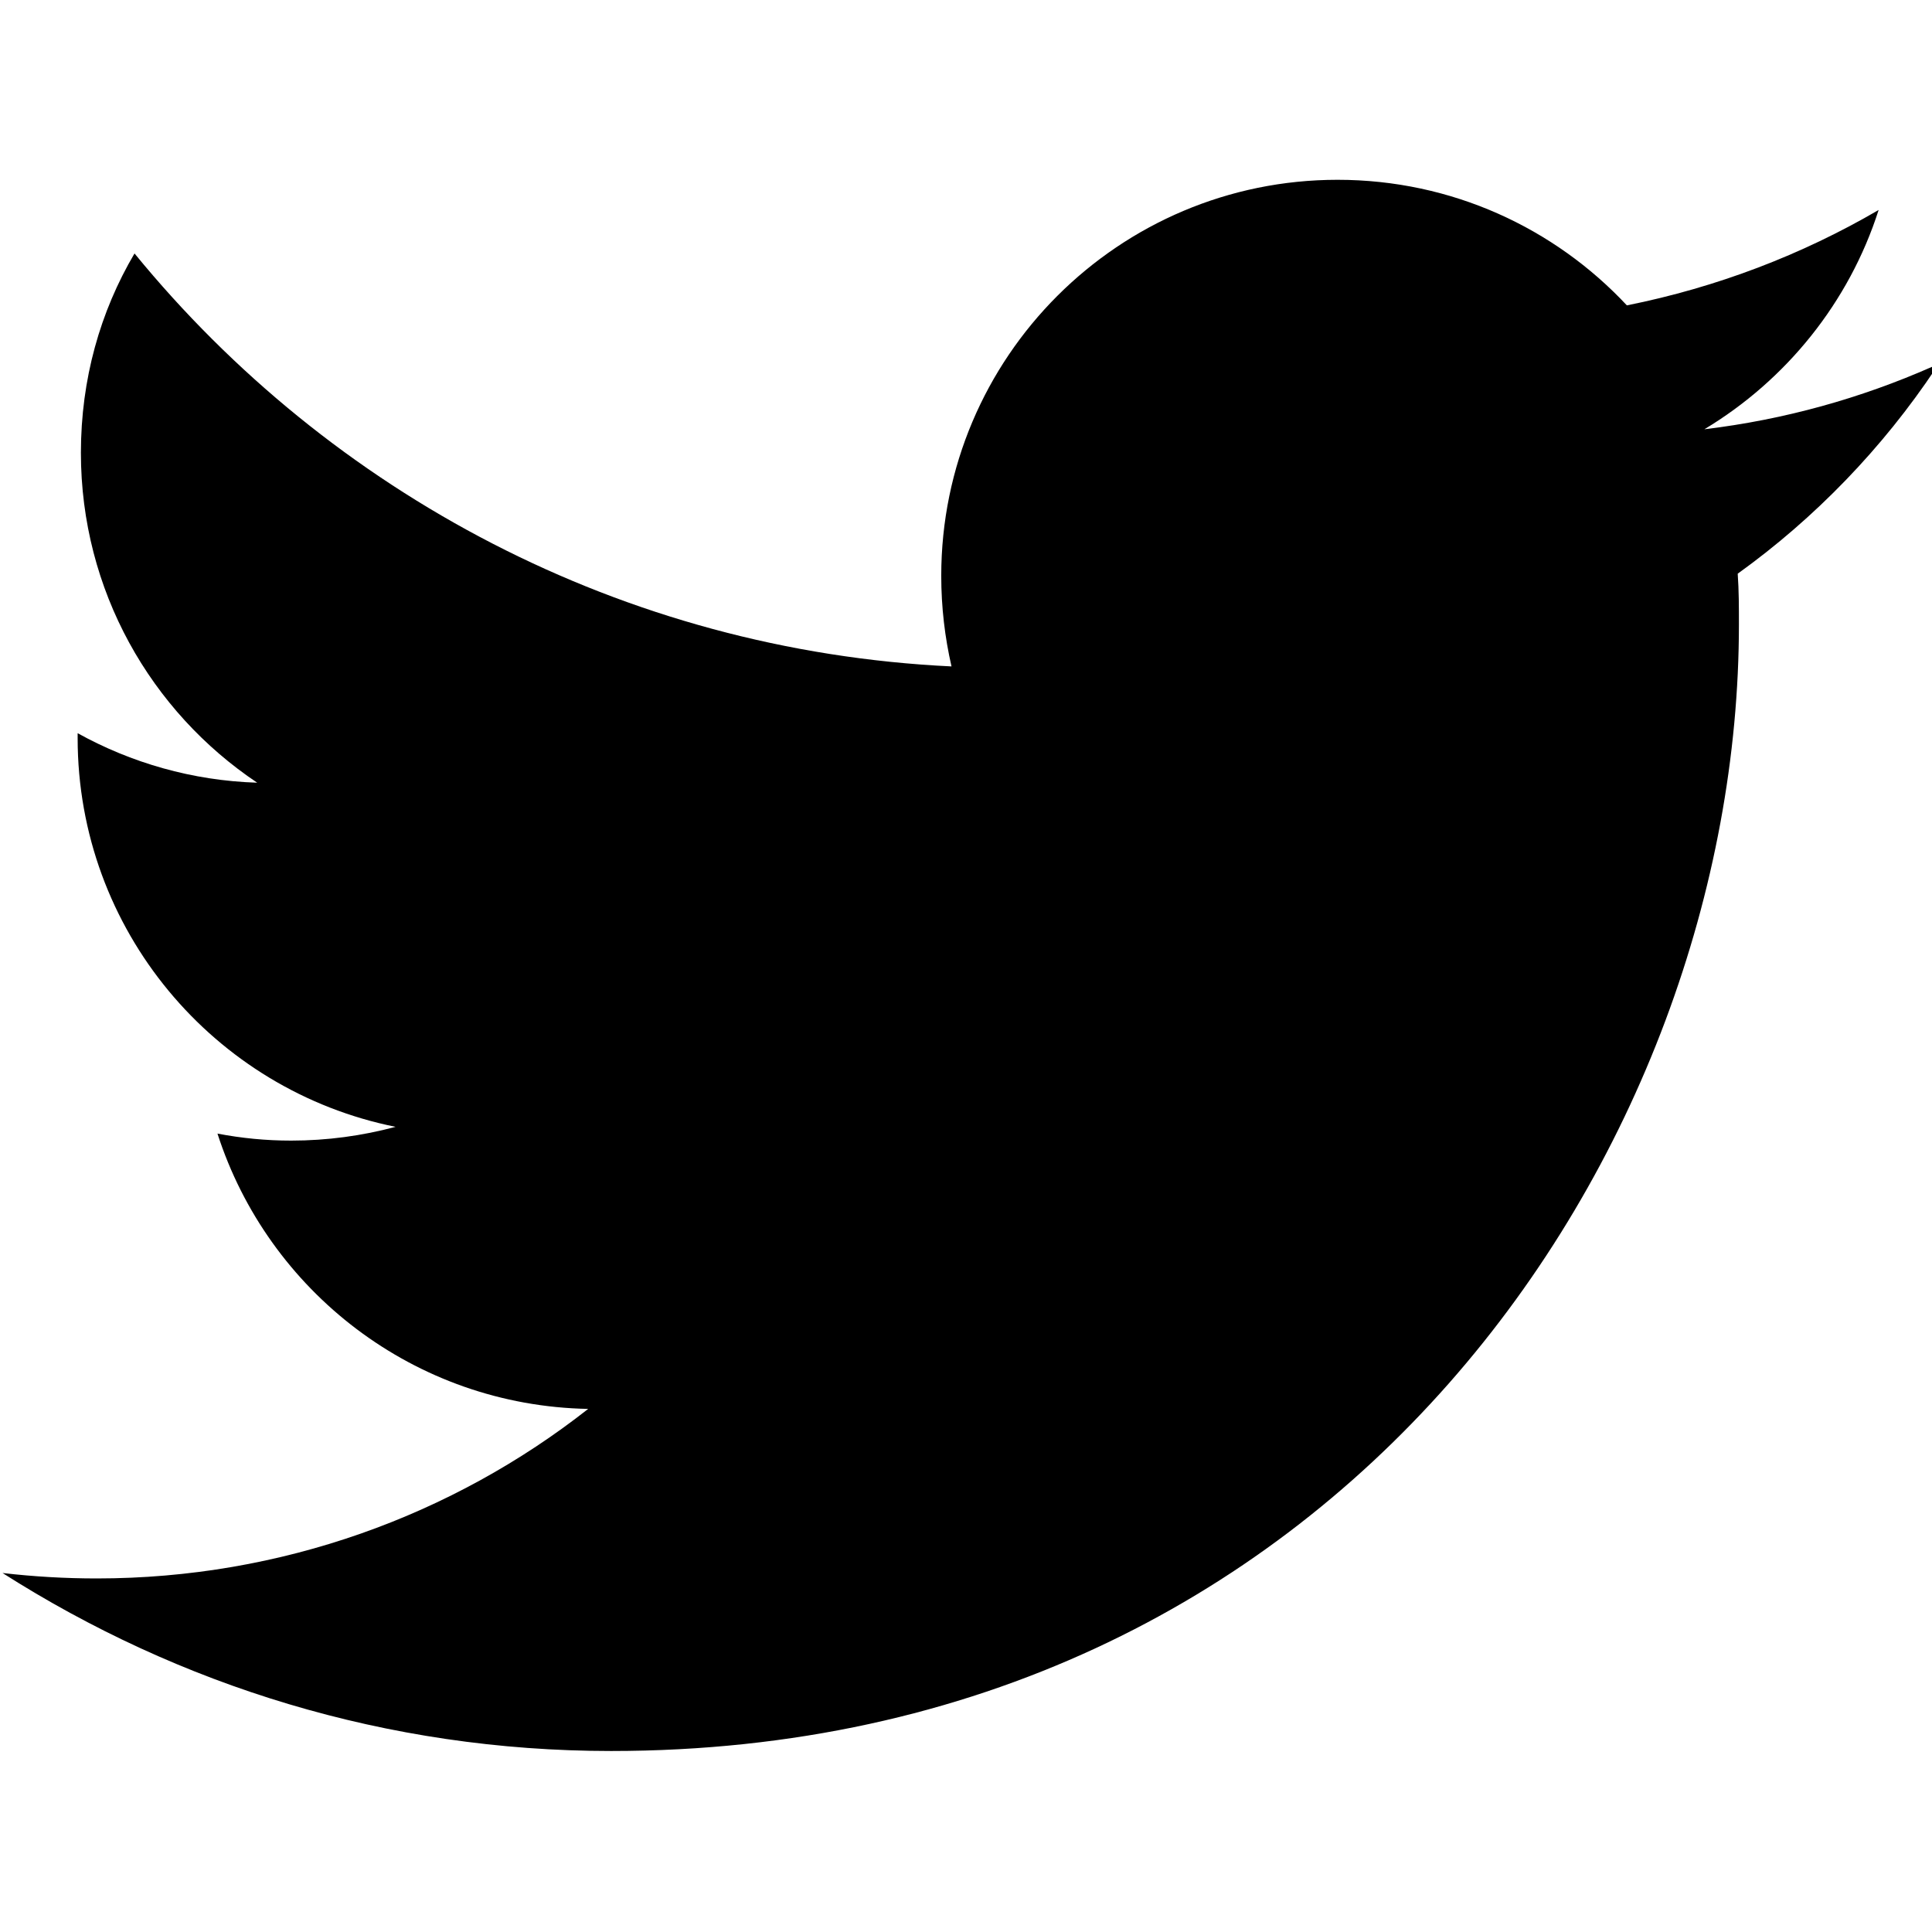
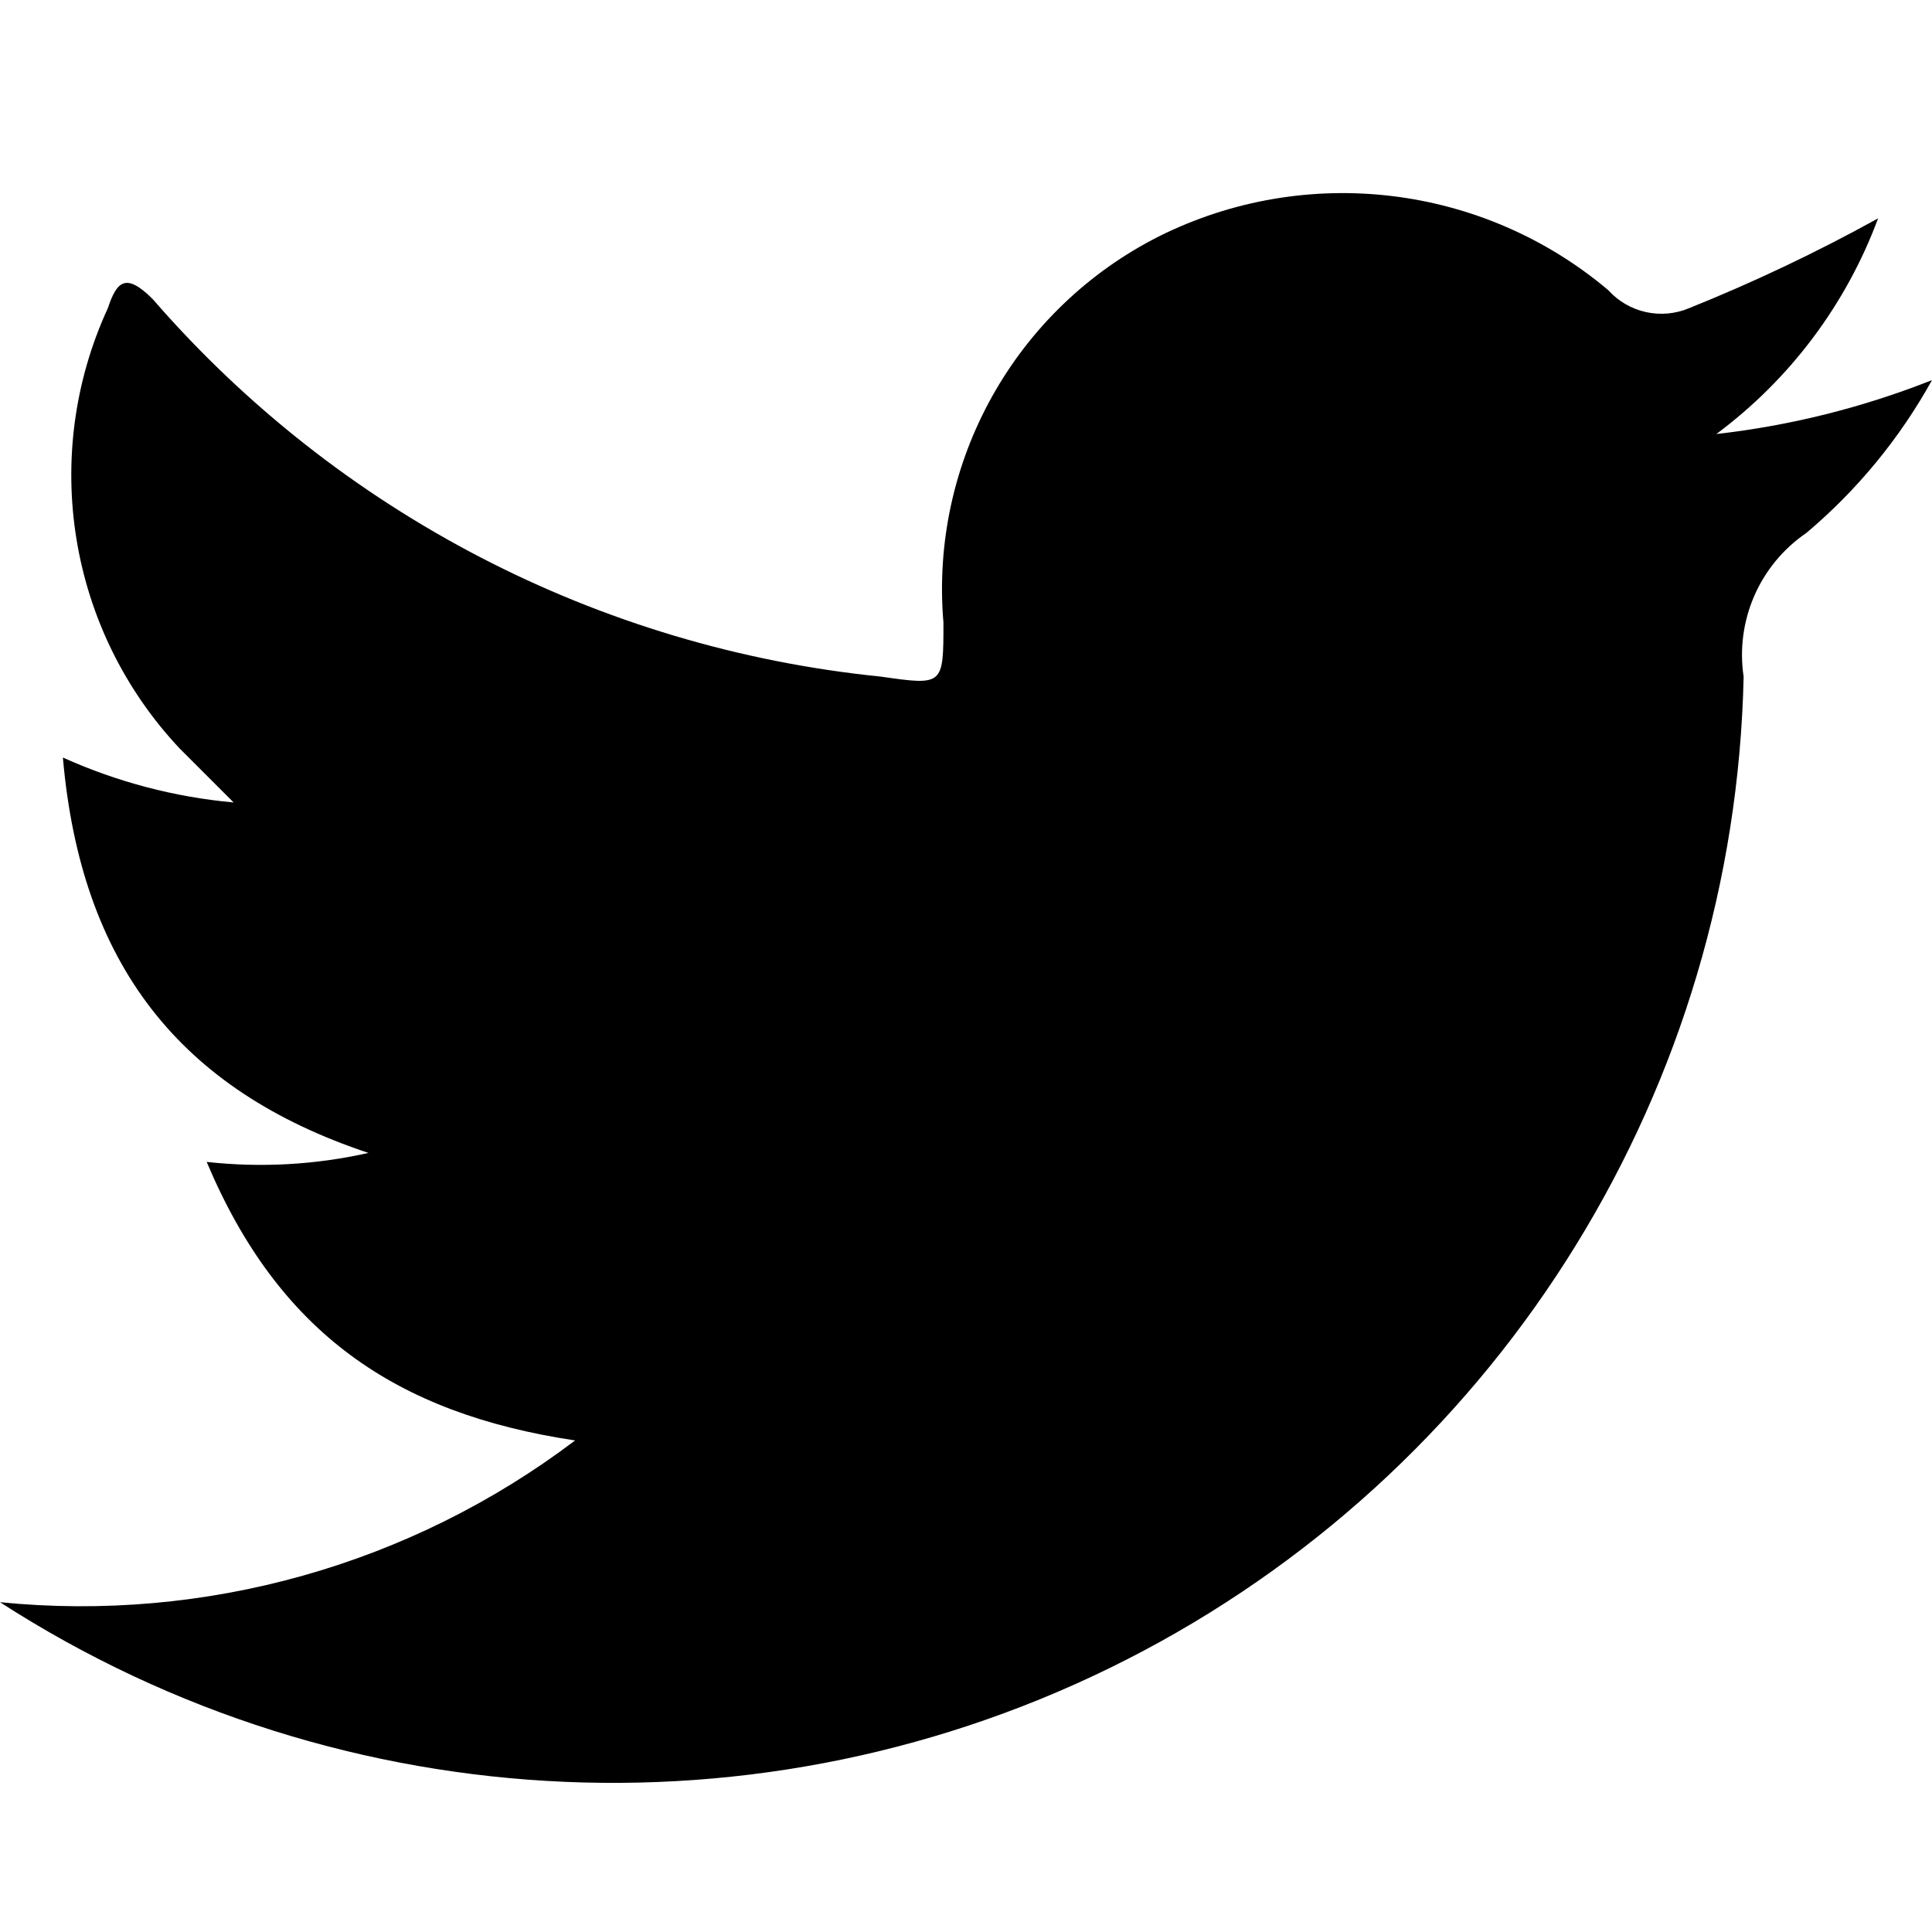
- <svg xmlns="http://www.w3.org/2000/svg" viewBox="0 0 16 16" fill-rule="evenodd" clip-rule="evenodd" stroke-linejoin="round" stroke-miterlimit="1.414">
-   <path d="M16 3.038c-.59.26-1.22.437-1.885.517.677-.407 1.198-1.05 1.443-1.816-.634.37-1.337.64-2.085.79-.598-.64-1.45-1.04-2.396-1.04-1.812 0-3.282 1.47-3.282 3.28 0 .26.03.51.085.75-2.728-.13-5.147-1.44-6.766-3.42C.83 2.58.67 3.14.67 3.75c0 1.14.58 2.143 1.46 2.732-.538-.017-1.045-.165-1.487-.41v.04c0 1.59 1.13 2.918 2.633 3.22-.276.074-.566.114-.865.114-.21 0-.41-.02-.61-.058.42 1.304 1.63 2.253 3.07 2.28-1.12.88-2.54 1.404-4.07 1.404-.26 0-.52-.015-.78-.045 1.46.93 3.18 1.474 5.04 1.474 6.04 0 9.34-5 9.34-9.33 0-.14 0-.28-.01-.42.64-.46 1.2-1.04 1.64-1.7z" fill-rule="nonzero" />
+ <svg xmlns="http://www.w3.org/2000/svg" width="40" height="40" viewBox="0 0 40 40">
+   <defs>
+     <style>.a{fill:none;}</style>
+   </defs>
+   <g transform="translate(-971 -231)">
+     <rect class="a" width="40" height="40" transform="translate(971 231)" />
+     <path d="M86.484,8.341a9.823,9.823,0,0,1-3.349,4.465A17.46,17.46,0,0,0,87.6,11.69,11.285,11.285,0,0,1,85,14.853a3.056,3.056,0,0,0-1.3,2.977A23.411,23.411,0,0,1,47.6,36.992a16.943,16.943,0,0,0,11.907-3.349c-3.721-.558-6.14-2.233-7.628-5.767a10.162,10.162,0,0,0,3.349-.186c-3.907-1.3-5.953-3.907-6.326-8.186a11.011,11.011,0,0,0,3.535.93l-1.116-1.116A8.265,8.265,0,0,1,49.833,10.2c.186-.558.372-.744.93-.186a23.019,23.019,0,0,0,15.07,7.814c1.3.186,1.3.186,1.3-1.116a8.181,8.181,0,0,1,4.465-8,8.527,8.527,0,0,1,9.3,1.116,1.481,1.481,0,0,0,1.674.372A35.243,35.243,0,0,0,86.484,8.341Z" transform="translate(923.4 227.18)" />
+   </g>
</svg>
